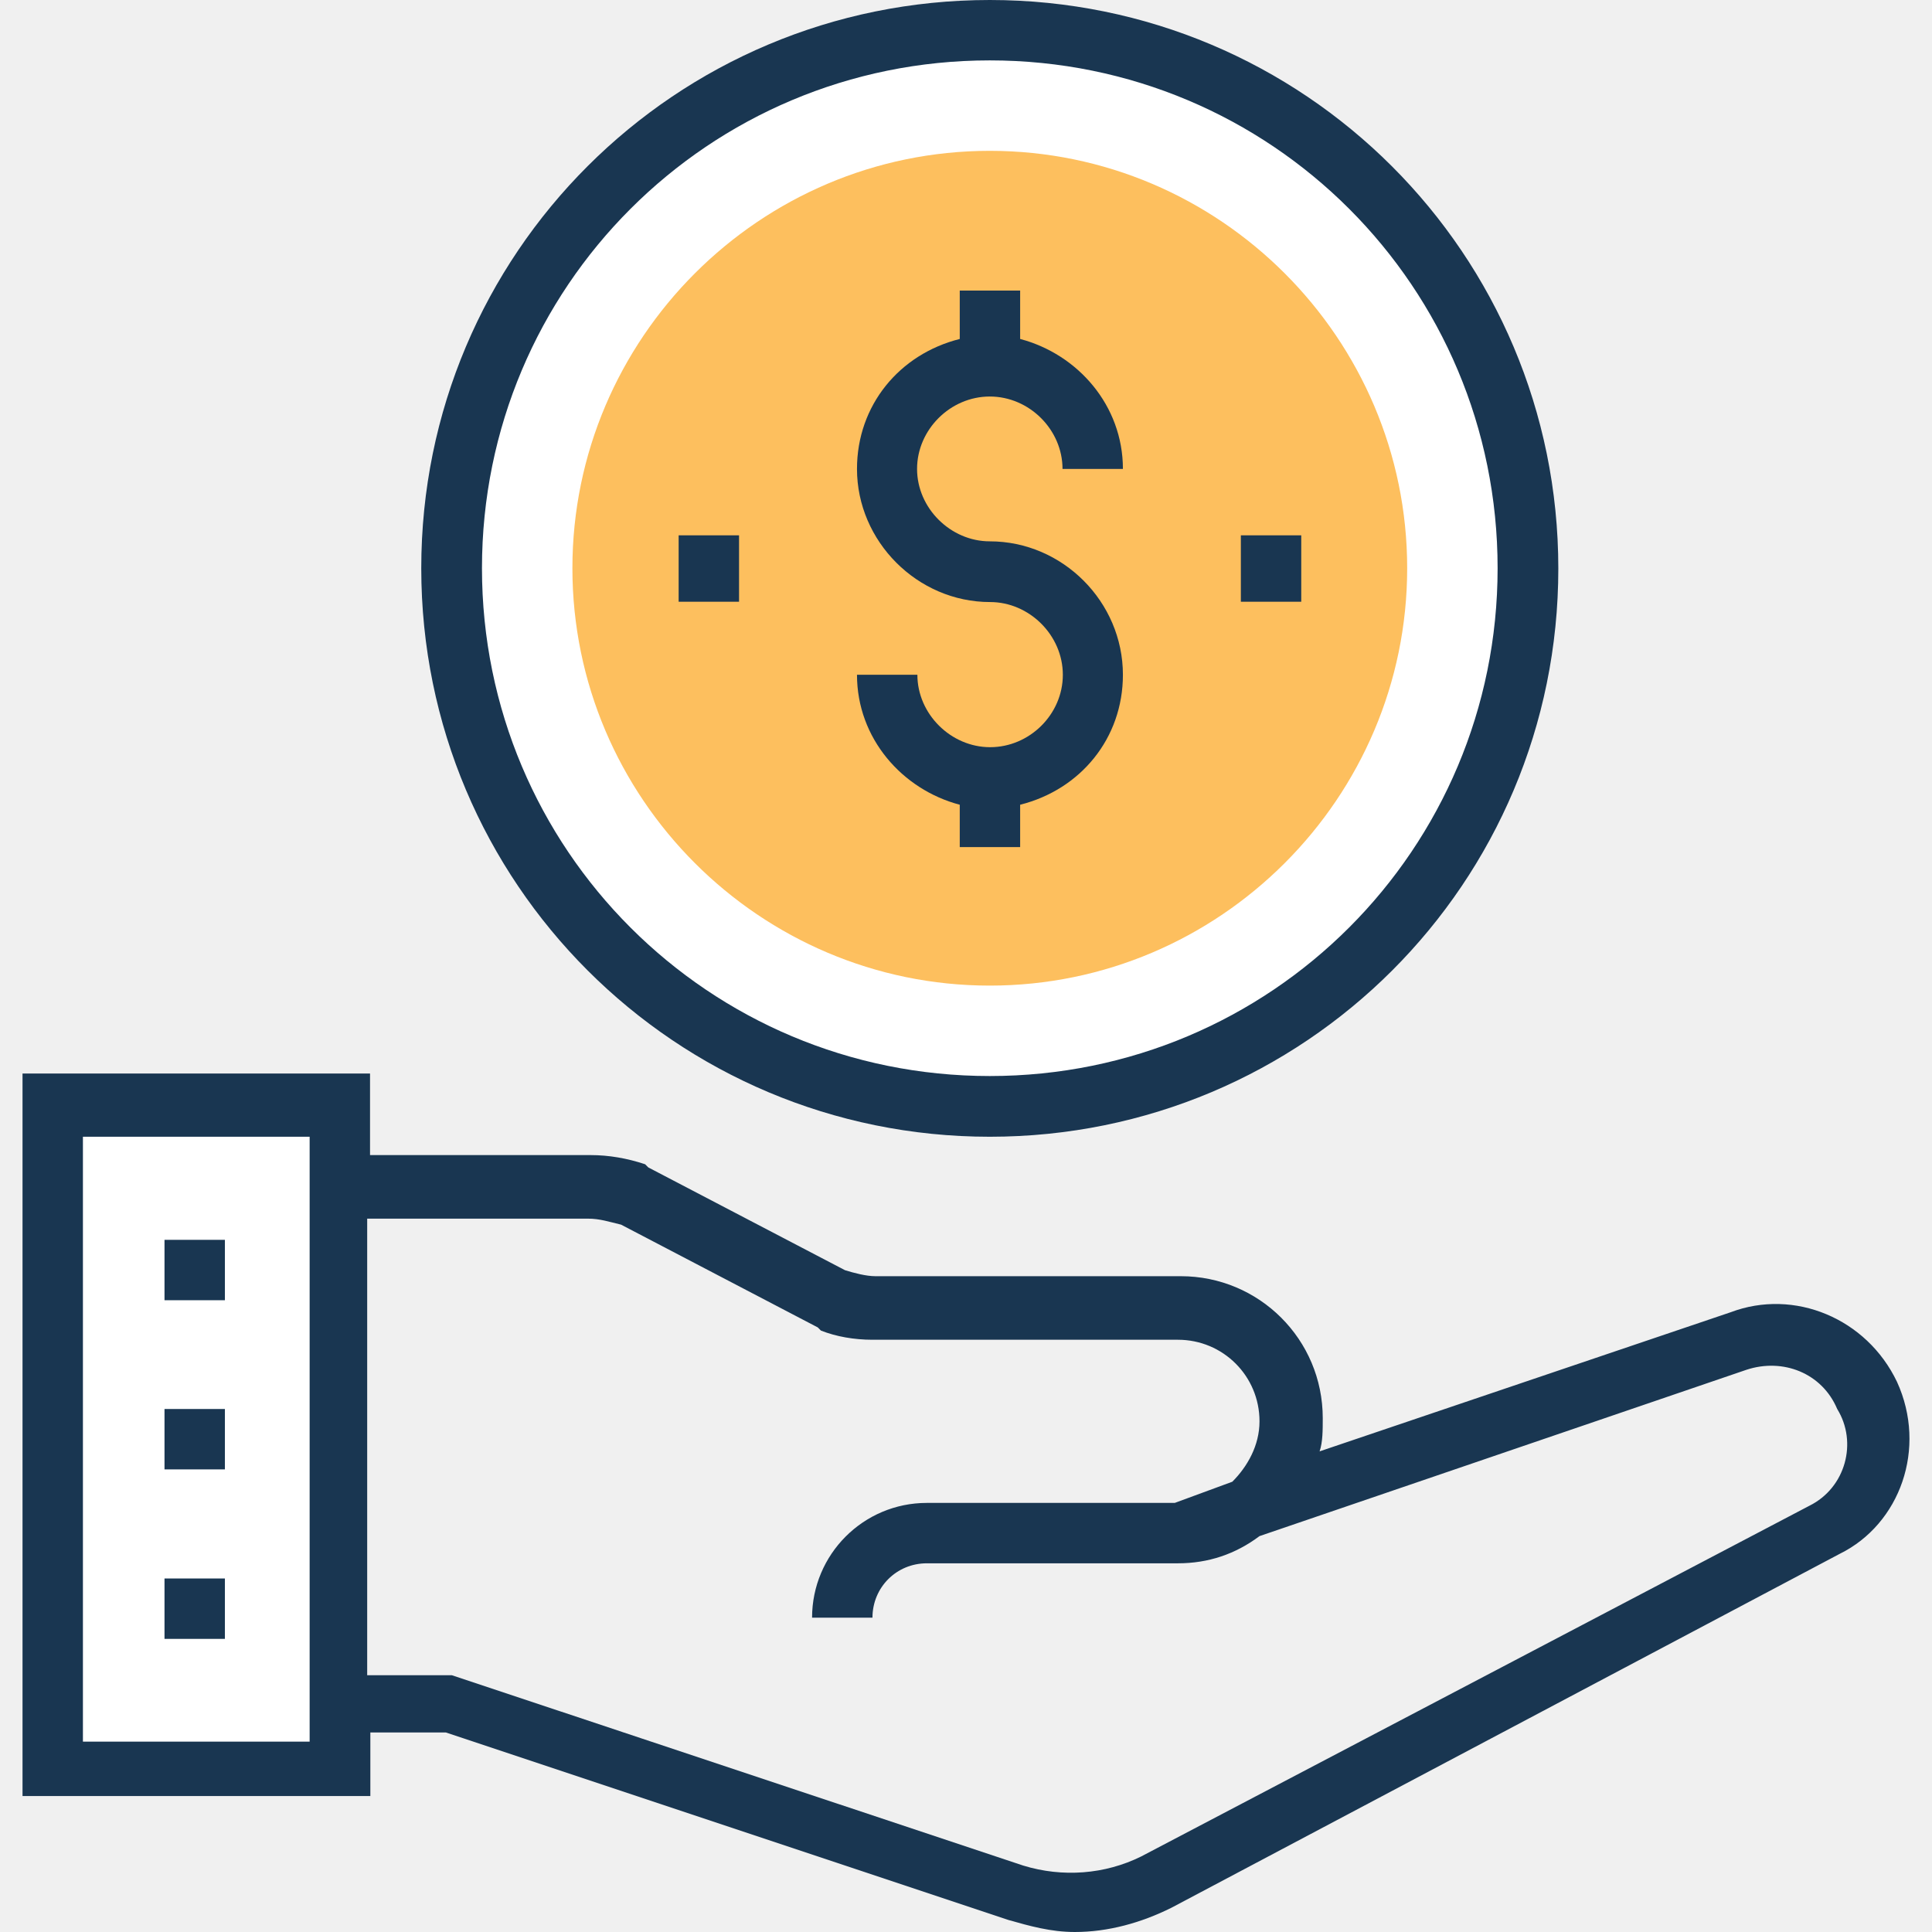
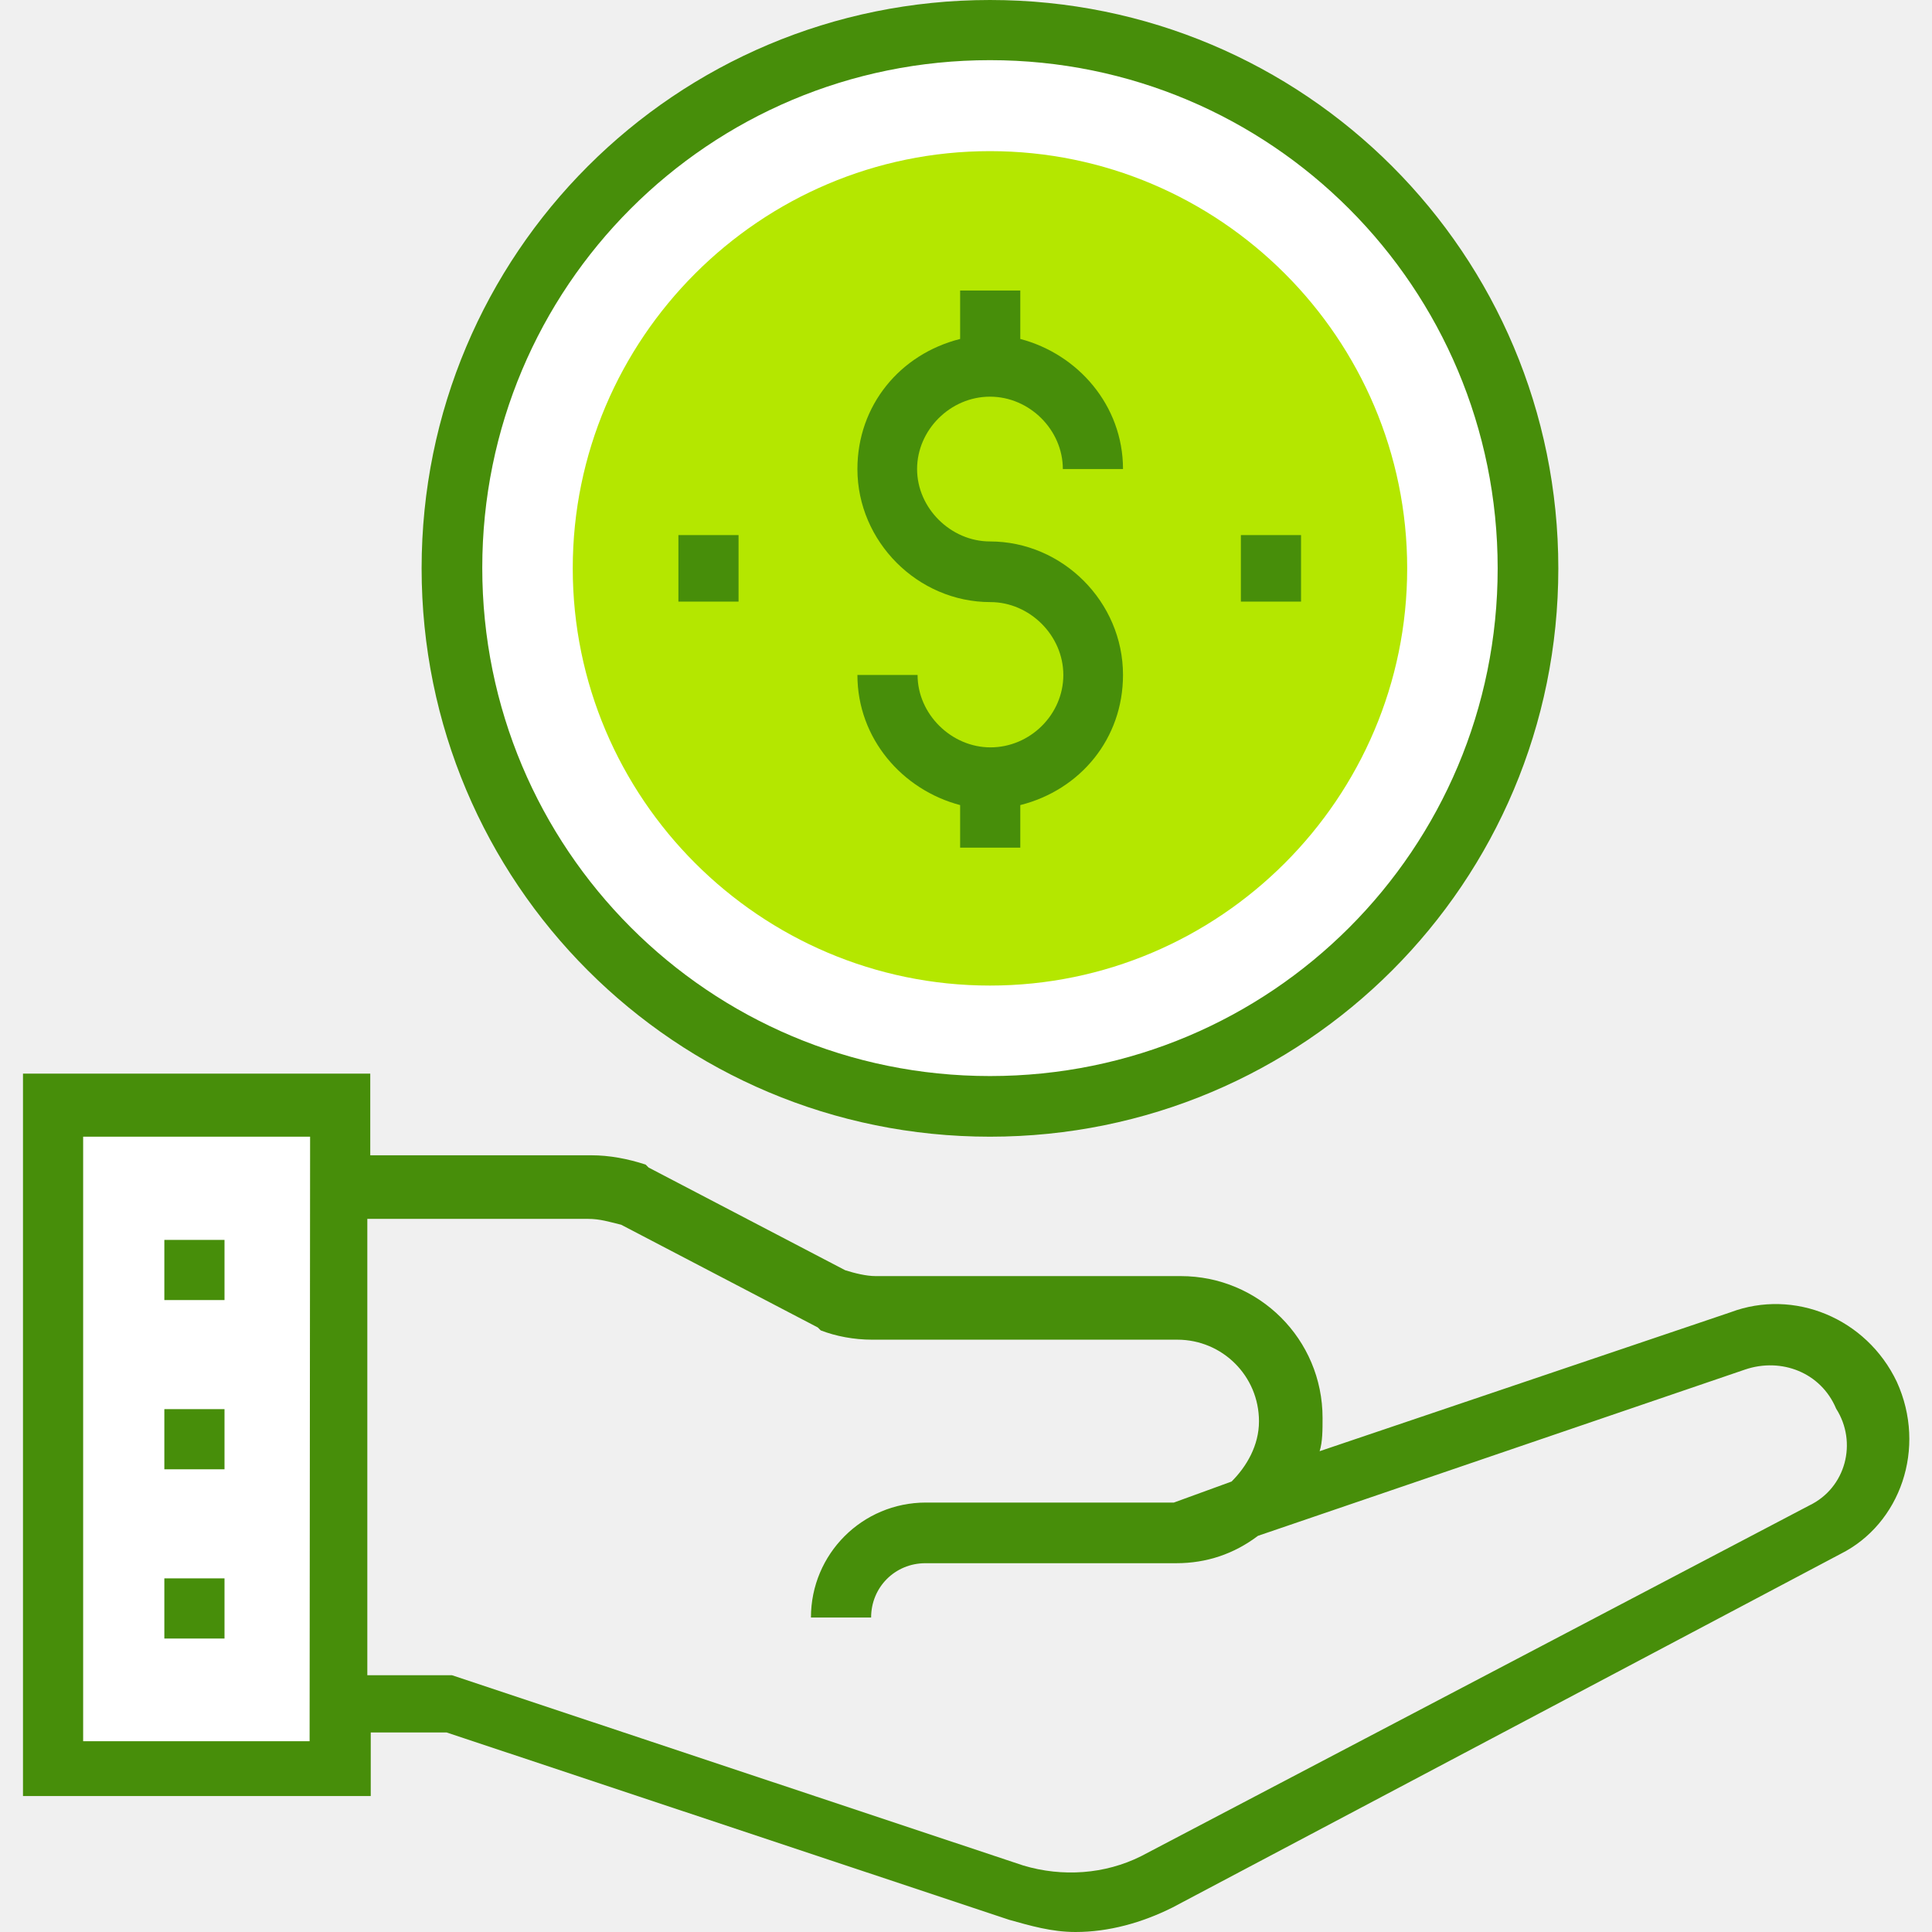
- <svg xmlns="http://www.w3.org/2000/svg" version="1.1" id="Layer_1" x="0px" y="0px" viewBox="0 0 394.99 394.99" style="enable-background:new 0 0 394.99 394.99;" xml:space="preserve">
-   <path style="fill:#FFFFFF;" d="M202.359,6.206L202.359,6.206c-60.574,0-110.028,49.455-110.028,110.028l0,0  c0,60.574,49.455,110.028,110.028,110.028l0,0c60.574,0,110.028-49.455,110.028-110.028l0,0  C312.452,55.661,262.997,6.206,202.359,6.206z" />
-   <path style="fill:#193651;" d="M202.359,232.404c-64.259,0-116.234-51.911-116.234-116.234S138.1,0,202.359,0  s116.234,51.911,116.234,116.234S266.682,232.404,202.359,232.404z M202.359,12.347c-57.471,0-103.822,46.352-103.822,103.822  s46.352,103.822,103.822,103.822S306.181,173.64,306.181,116.17S259.894,12.347,202.359,12.347z" />
-   <path style="fill:#FDBF5E;" d="M202.359,201.503c-46.998,0-85.333-38.335-85.333-85.333s38.335-85.333,85.333-85.333  s85.333,38.335,85.333,85.333S249.357,201.503,202.359,201.503z" />
-   <rect x="10.747" y="226.263" style="fill:#FFFFFF;" width="58.699" height="135.37" />
+ <svg xmlns="http://www.w3.org/2000/svg" version="1.1" id="Layer_1" x="0px" y="0px" viewBox="0 0 395 395" style="enable-background:new 0 0 395 395;" xml:space="preserve">
+   <style type="text/css">
+ 	.st0{fill:#FFFFFF;}
+ 	.st1{fill:#478E0A;}
+ 	.st2{fill:#B4E700;}
+ </style>
+   <path class="st0" d="M202.4,6.2L202.4,6.2c-60.6,0-110,49.5-110,110l0,0c0,60.6,49.5,110,110,110l0,0c60.6,0,110-49.5,110-110l0,0  C312.5,55.7,263,6.2,202.4,6.2z" />
+   <path class="st1" d="M202.4,232.4c-64.3,0-116.2-51.9-116.2-116.2S138.1,0,202.4,0s116.2,51.9,116.2,116.2S266.7,232.4,202.4,232.4z   M202.4,12.3c-57.5,0-103.8,46.4-103.8,103.8S144.9,220,202.4,220s103.8-46.4,103.8-103.8S259.9,12.3,202.4,12.3z" />
+   <path class="st2" d="M202.4,201.5c-47,0-85.3-38.3-85.3-85.3s38.3-85.3,85.3-85.3s85.3,38.3,85.3,85.3S249.4,201.5,202.4,201.5z" />
+   <rect x="10.7" y="226.3" class="st0" width="58.7" height="135.4" />
  <g>
-     <path style="fill:#193651;" d="M202.359,110.675c-8.016,0-14.869-6.788-14.869-14.804s6.788-14.804,14.869-14.804   s14.869,6.788,14.869,14.804h12.347c0-12.994-9.244-23.467-21.01-26.57V59.41h-12.347v9.891   c-12.347,3.103-21.01,13.576-21.01,26.57c0,14.804,12.347,27.216,27.216,27.216c8.016,0,14.869,6.788,14.869,14.869   s-6.788,14.804-14.869,14.804c-8.016,0-14.869-6.788-14.869-14.804h-12.347c0,12.994,9.244,23.467,21.01,26.57v8.663h12.347v-8.663   c12.347-3.103,21.01-13.576,21.01-26.57C229.575,123.022,217.228,110.675,202.359,110.675z" />
-     <rect x="33.632" y="253.479" style="fill:#193651;" width="12.347" height="12.347" />
-     <rect x="33.632" y="288.065" style="fill:#193651;" width="12.347" height="12.347" />
-     <rect x="33.632" y="322.715" style="fill:#193651;" width="12.347" height="12.347" />
-     <rect x="253.688" y="109.446" style="fill:#193651;" width="12.347" height="13.576" />
-     <rect x="138.747" y="109.446" style="fill:#193651;" width="12.347" height="13.576" />
-     <path style="fill:#193651;" d="M387.83,282.505c-6.206-12.994-21.01-19.135-34.004-14.222l-84.04,28.444   c0.646-1.875,0.646-4.331,0.646-6.788c0-16.097-12.994-29.026-29.026-29.026h-62.448c-1.875,0-4.331-0.646-6.206-1.228   l-40.21-21.01l-0.646-0.646c-3.685-1.228-7.434-1.875-11.119-1.875H75.652v-16.679H4.605v147.717h71.111v-12.994h15.451   l115.006,38.335c4.331,1.228,8.663,2.457,13.576,2.457c6.788,0,13.576-1.875,19.782-4.978l136.598-72.339   C388.476,311.596,394.036,296.081,387.83,282.505z M63.304,355.426v0.646H16.953V232.404h46.352V355.426z M369.922,307.846   l-136.598,71.693c-7.434,3.685-16.097,4.331-24.113,1.875L92.395,342.497H75.07v-93.349h45.123c2.457,0,4.331,0.646,6.788,1.228   l40.21,21.01l0.646,0.646c3.103,1.228,6.788,1.875,10.537,1.875h62.448c9.244,0,16.679,7.434,16.679,16.679   c0,4.913-2.457,9.244-5.56,12.347l-11.766,4.331h-50.683c-12.994,0-23.467,10.537-23.467,23.467h12.347   c0-6.206,4.913-11.119,11.119-11.119h51.329c6.206,0,11.766-1.875,16.679-5.56l99.556-34.004   c7.434-2.457,15.451,0.646,18.554,8.016C379.813,294.853,377.357,304.162,369.922,307.846z" />
+     <path class="st1" d="M202.4,110.7c-8,0-14.9-6.8-14.9-14.8s6.8-14.8,14.9-14.8s14.9,6.8,14.9,14.8h12.3c0-13-9.2-23.5-21-26.6v-9.9   h-12.3v9.9c-12.3,3.1-21,13.6-21,26.6c0,14.8,12.3,27.2,27.2,27.2c8,0,14.9,6.8,14.9,14.9s-6.8,14.8-14.9,14.8   c-8,0-14.9-6.8-14.9-14.8h-12.3c0,13,9.2,23.5,21,26.6v8.7h12.3v-8.7c12.3-3.1,21-13.6,21-26.6C229.6,123,217.2,110.7,202.4,110.7z   " />
+     <rect x="33.6" y="253.5" class="st1" width="12.3" height="12.3" />
+     <rect x="33.6" y="288.1" class="st1" width="12.3" height="12.3" />
+     <rect x="33.6" y="322.7" class="st1" width="12.3" height="12.3" />
+     <rect x="253.7" y="109.4" class="st1" width="12.3" height="13.6" />
+     <rect x="138.7" y="109.4" class="st1" width="12.3" height="13.6" />
+     <path class="st1" d="M387.8,282.5c-6.2-13-21-19.1-34-14.2l-84,28.4c0.6-1.9,0.6-4.3,0.6-6.8c0-16.1-13-29-29-29H179   c-1.9,0-4.3-0.6-6.2-1.2l-40.2-21l-0.6-0.6c-3.7-1.2-7.4-1.9-11.1-1.9H75.7v-16.7h-71v147.7h71.1v-13h15.5l115,38.3   c4.3,1.2,8.7,2.5,13.6,2.5c6.8,0,13.6-1.9,19.8-5l136.6-72.3C388.5,311.6,394,296.1,387.8,282.5z M63.3,355.4v0.6H17V232.4h46.4   L63.3,355.4L63.3,355.4z M369.9,307.8l-136.6,71.7c-7.4,3.7-16.1,4.3-24.1,1.9L92.4,342.5H75.1v-93.3h45.1c2.5,0,4.3,0.6,6.8,1.2   l40.2,21l0.6,0.6c3.1,1.2,6.8,1.9,10.5,1.9h62.4c9.2,0,16.7,7.4,16.7,16.7c0,4.9-2.5,9.2-5.6,12.3l-11.8,4.3h-50.7   c-13,0-23.5,10.5-23.5,23.5h12.3c0-6.2,4.9-11.1,11.1-11.1h51.3c6.2,0,11.8-1.9,16.7-5.6l99.6-34c7.4-2.5,15.5,0.6,18.6,8   C379.8,294.9,377.4,304.2,369.9,307.8z" />
  </g>
-   <g>
- </g>
-   <g>
- </g>
-   <g>
- </g>
-   <g>
- </g>
-   <g>
- </g>
-   <g>
- </g>
-   <g>
- </g>
-   <g>
- </g>
-   <g>
- </g>
-   <g>
- </g>
-   <g>
- </g>
-   <g>
- </g>
-   <g>
- </g>
-   <g>
- </g>
-   <g>
- </g>
</svg>
